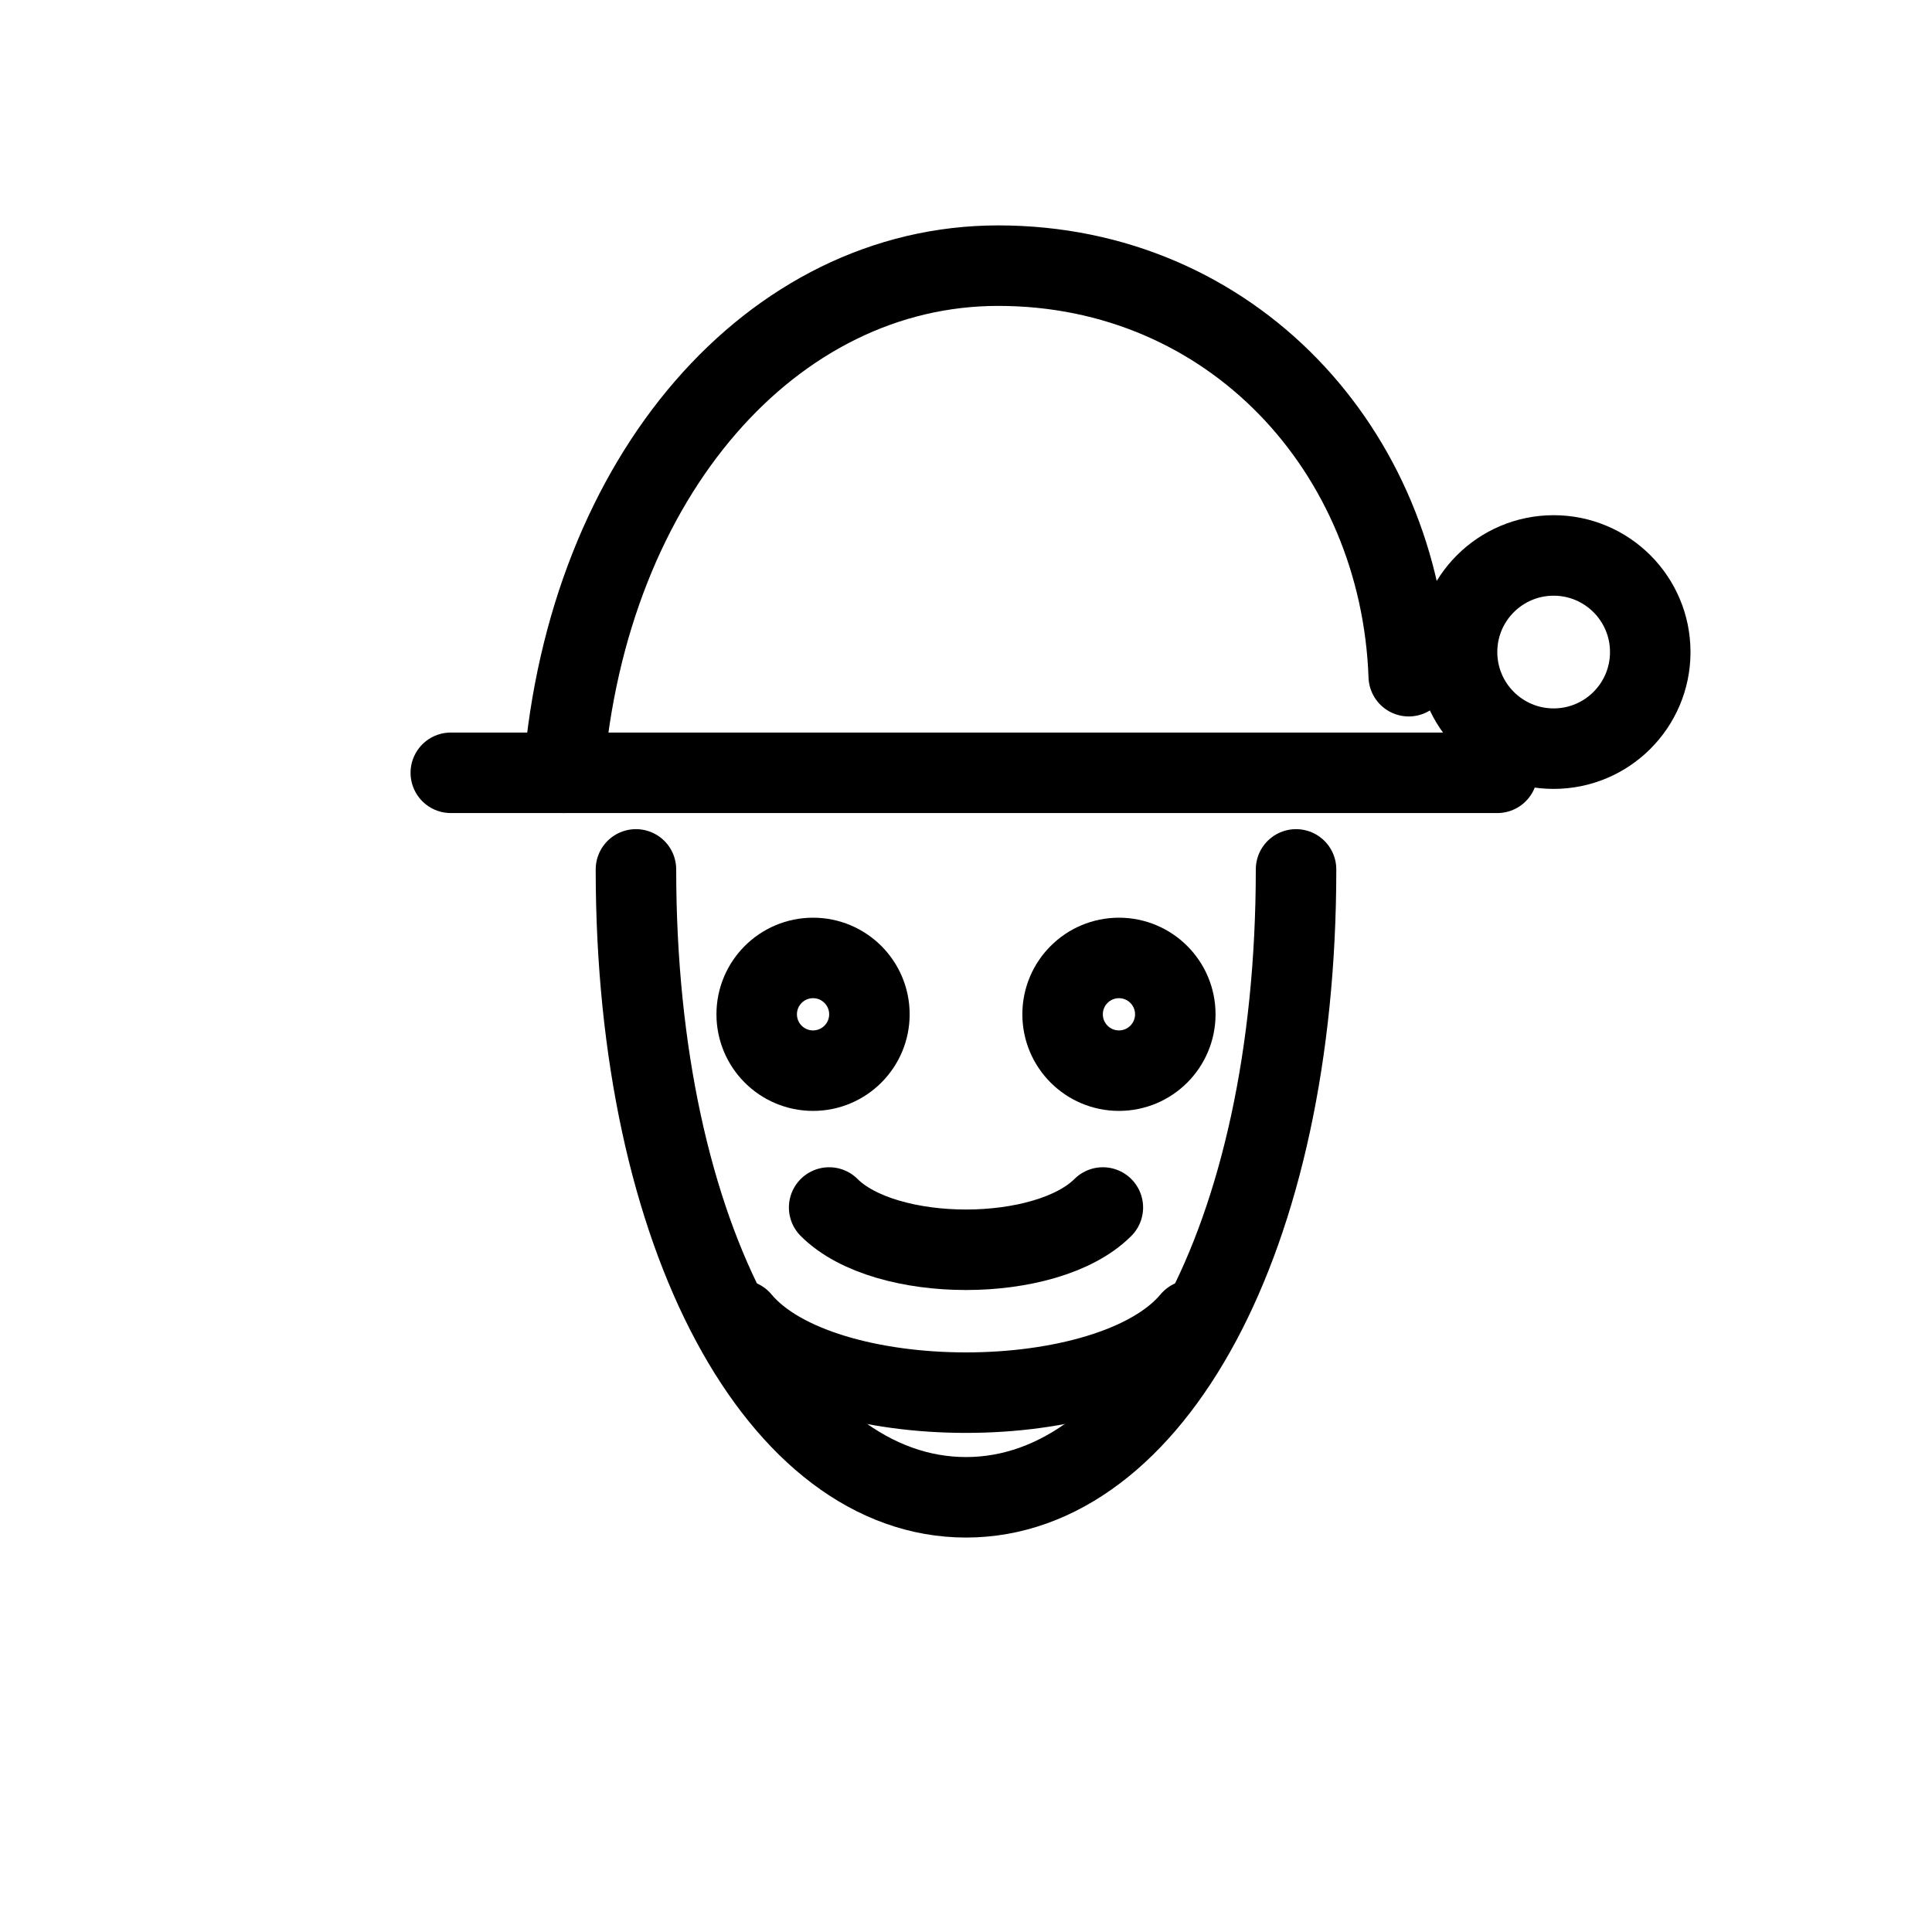
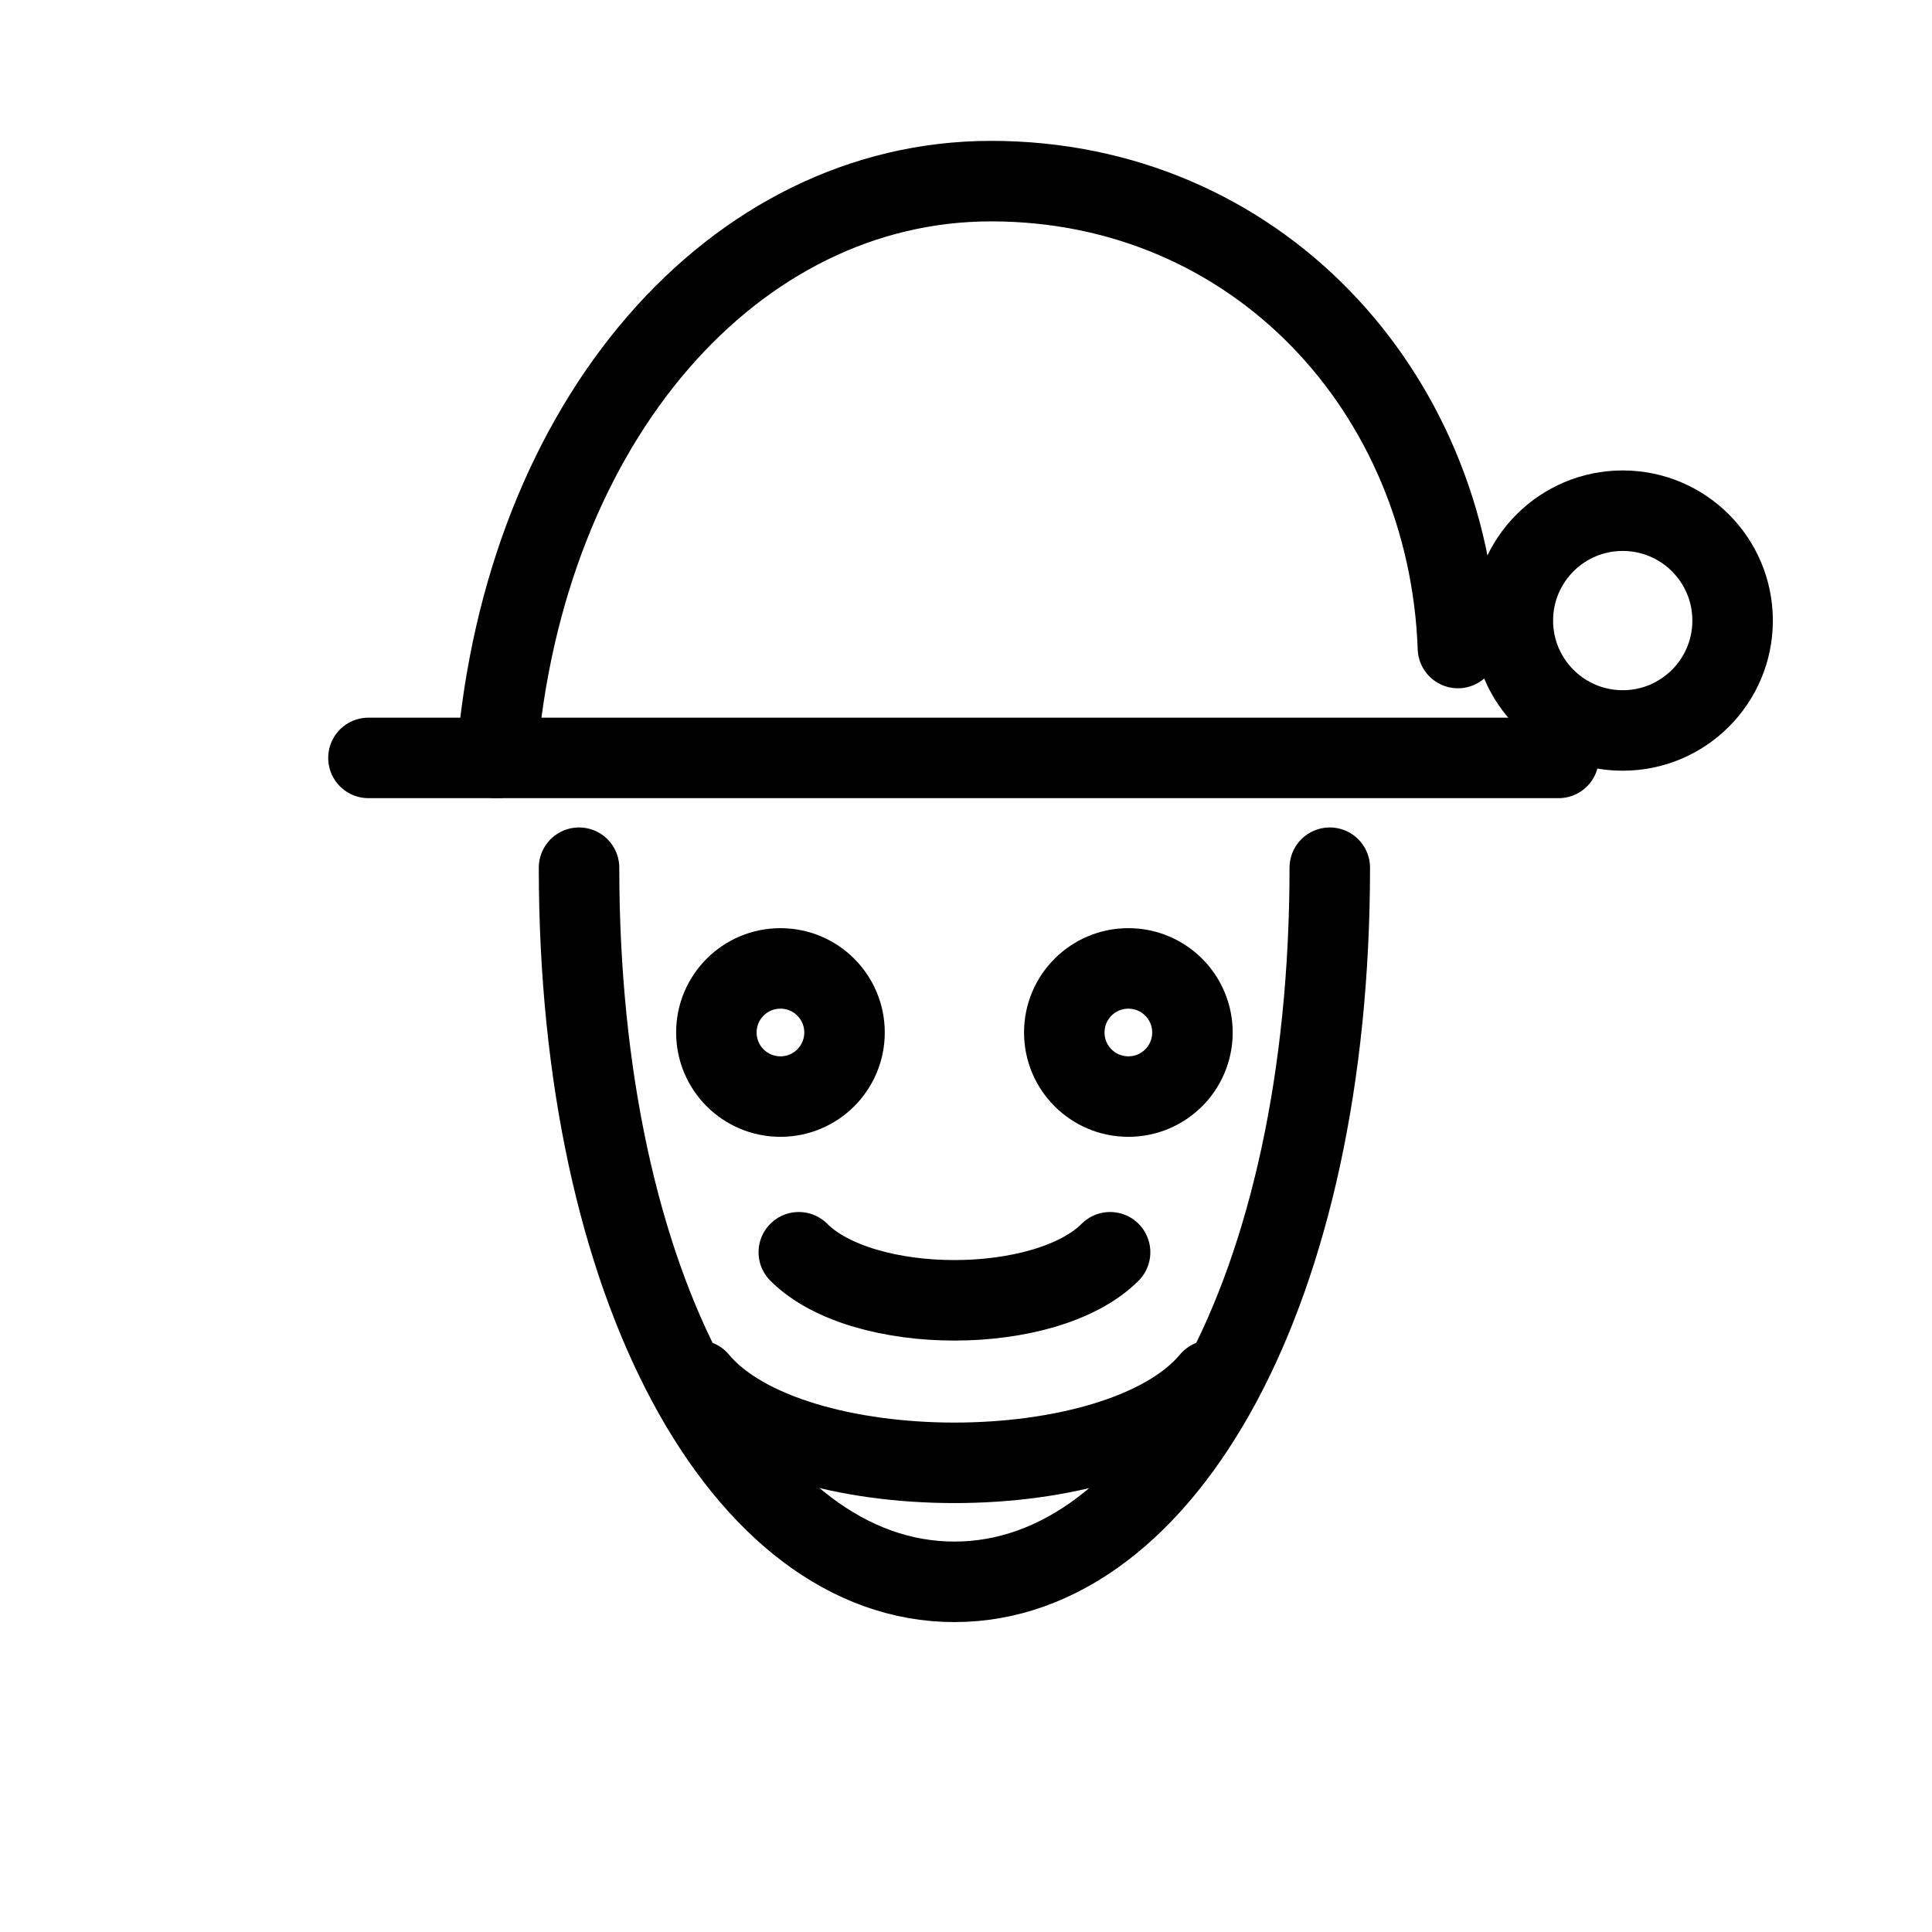
<svg xmlns="http://www.w3.org/2000/svg" viewBox="0 0 24 24" fill="none" stroke="currentColor" stroke-width="1" stroke-linecap="round" stroke-linejoin="round">
-   <path d="M7 9.6C7.3 5.9 9.6 3.3 12.4 3.3C15.3 3.3 17.4 5.6 17.5 8.4" />
-   <path d="M5.6 9.6H18.6" />
-   <path d="M18.1 8.1A1.2 1.2 0 1 0 20.5 8.1A1.2 1.2 0 1 0 18.1 8.1Z" />
-   <path d="M7.9 10.8C7.9 15.4 9.7 18.6 12 18.6C14.3 18.6 16.1 15.4 16.1 10.8" />
-   <path d="M9.4 12.6A0.7 0.7 0 1 0 10.8 12.6A0.7 0.7 0 1 0 9.4 12.6Z" />
-   <path d="M13.2 12.6A0.7 0.7 0 1 0 14.6 12.6A0.7 0.7 0 1 0 13.2 12.6Z" />
-   <path d="M10.3 15C11 15.7 13 15.7 13.7 15" />
-   <path d="M9.2 16.4C10.2 17.6 13.8 17.6 14.8 16.4" />
+   <path d="M6.17,9.415c0.341,-4.208 2.957,-7.165 6.141,-7.165c3.298,0 5.686,2.616 5.8,5.8" />
+   <path d="M4.577,9.415h14.784" />
+   <path d="M18.793,7.709c0,0.754 0.611,1.365 1.365,1.365c0.754,0 1.365,-0.611 1.365,-1.365c0,-0.754 -0.611,-1.365 -1.365,-1.365c-0.754,0 -1.365,0.611 -1.365,1.365z" />
+   <path d="M7.193,10.779c0,5.231 2.047,8.871 4.663,8.871c2.616,0 4.663,-3.639 4.663,-8.871" />
+   <path d="M8.899,12.826c0,0.44 0.356,0.796 0.796,0.796c0.44,0 0.796,-0.356 0.796,-0.796c0,-0.44 -0.356,-0.796 -0.796,-0.796c-0.44,0 -0.796,0.356 -0.796,0.796z" />
+   <path d="M13.221,12.826c0,0.44 0.356,0.796 0.796,0.796c0.44,0 0.796,-0.356 0.796,-0.796c0,-0.44 -0.356,-0.796 -0.796,-0.796c-0.44,0 -0.796,0.356 -0.796,0.796z" />
+   <path d="M9.923,15.556c0.796,0.796 3.071,0.796 3.867,0" />
+   <path d="M8.672,17.148c1.137,1.365 5.231,1.365 6.369,0" />
</svg>
